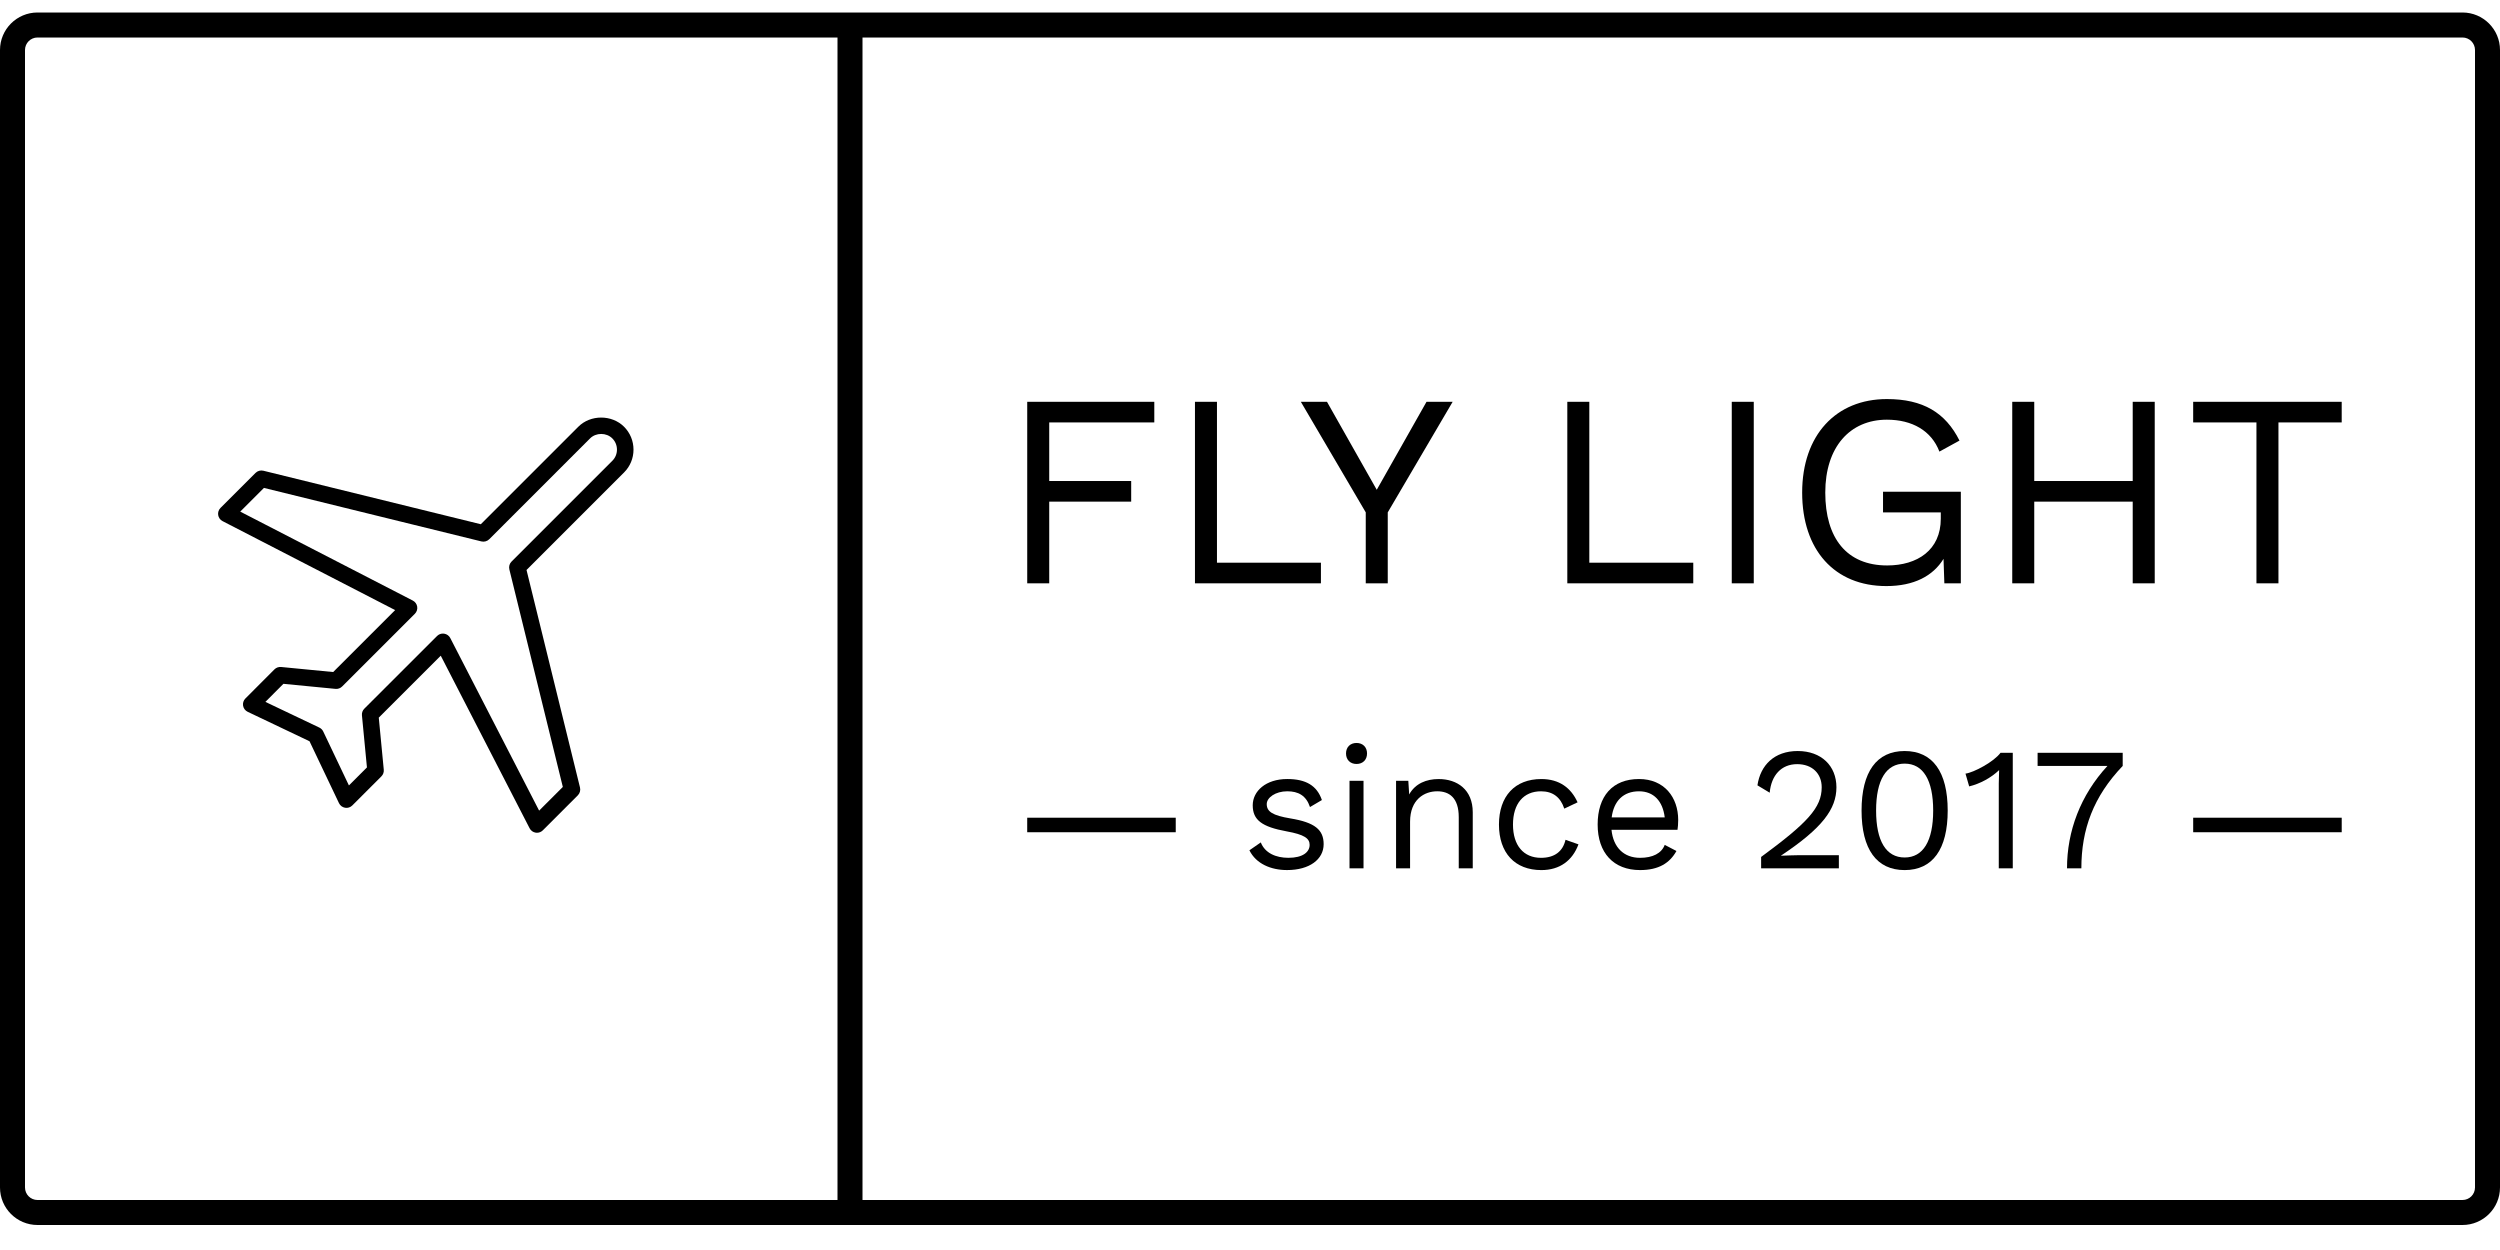
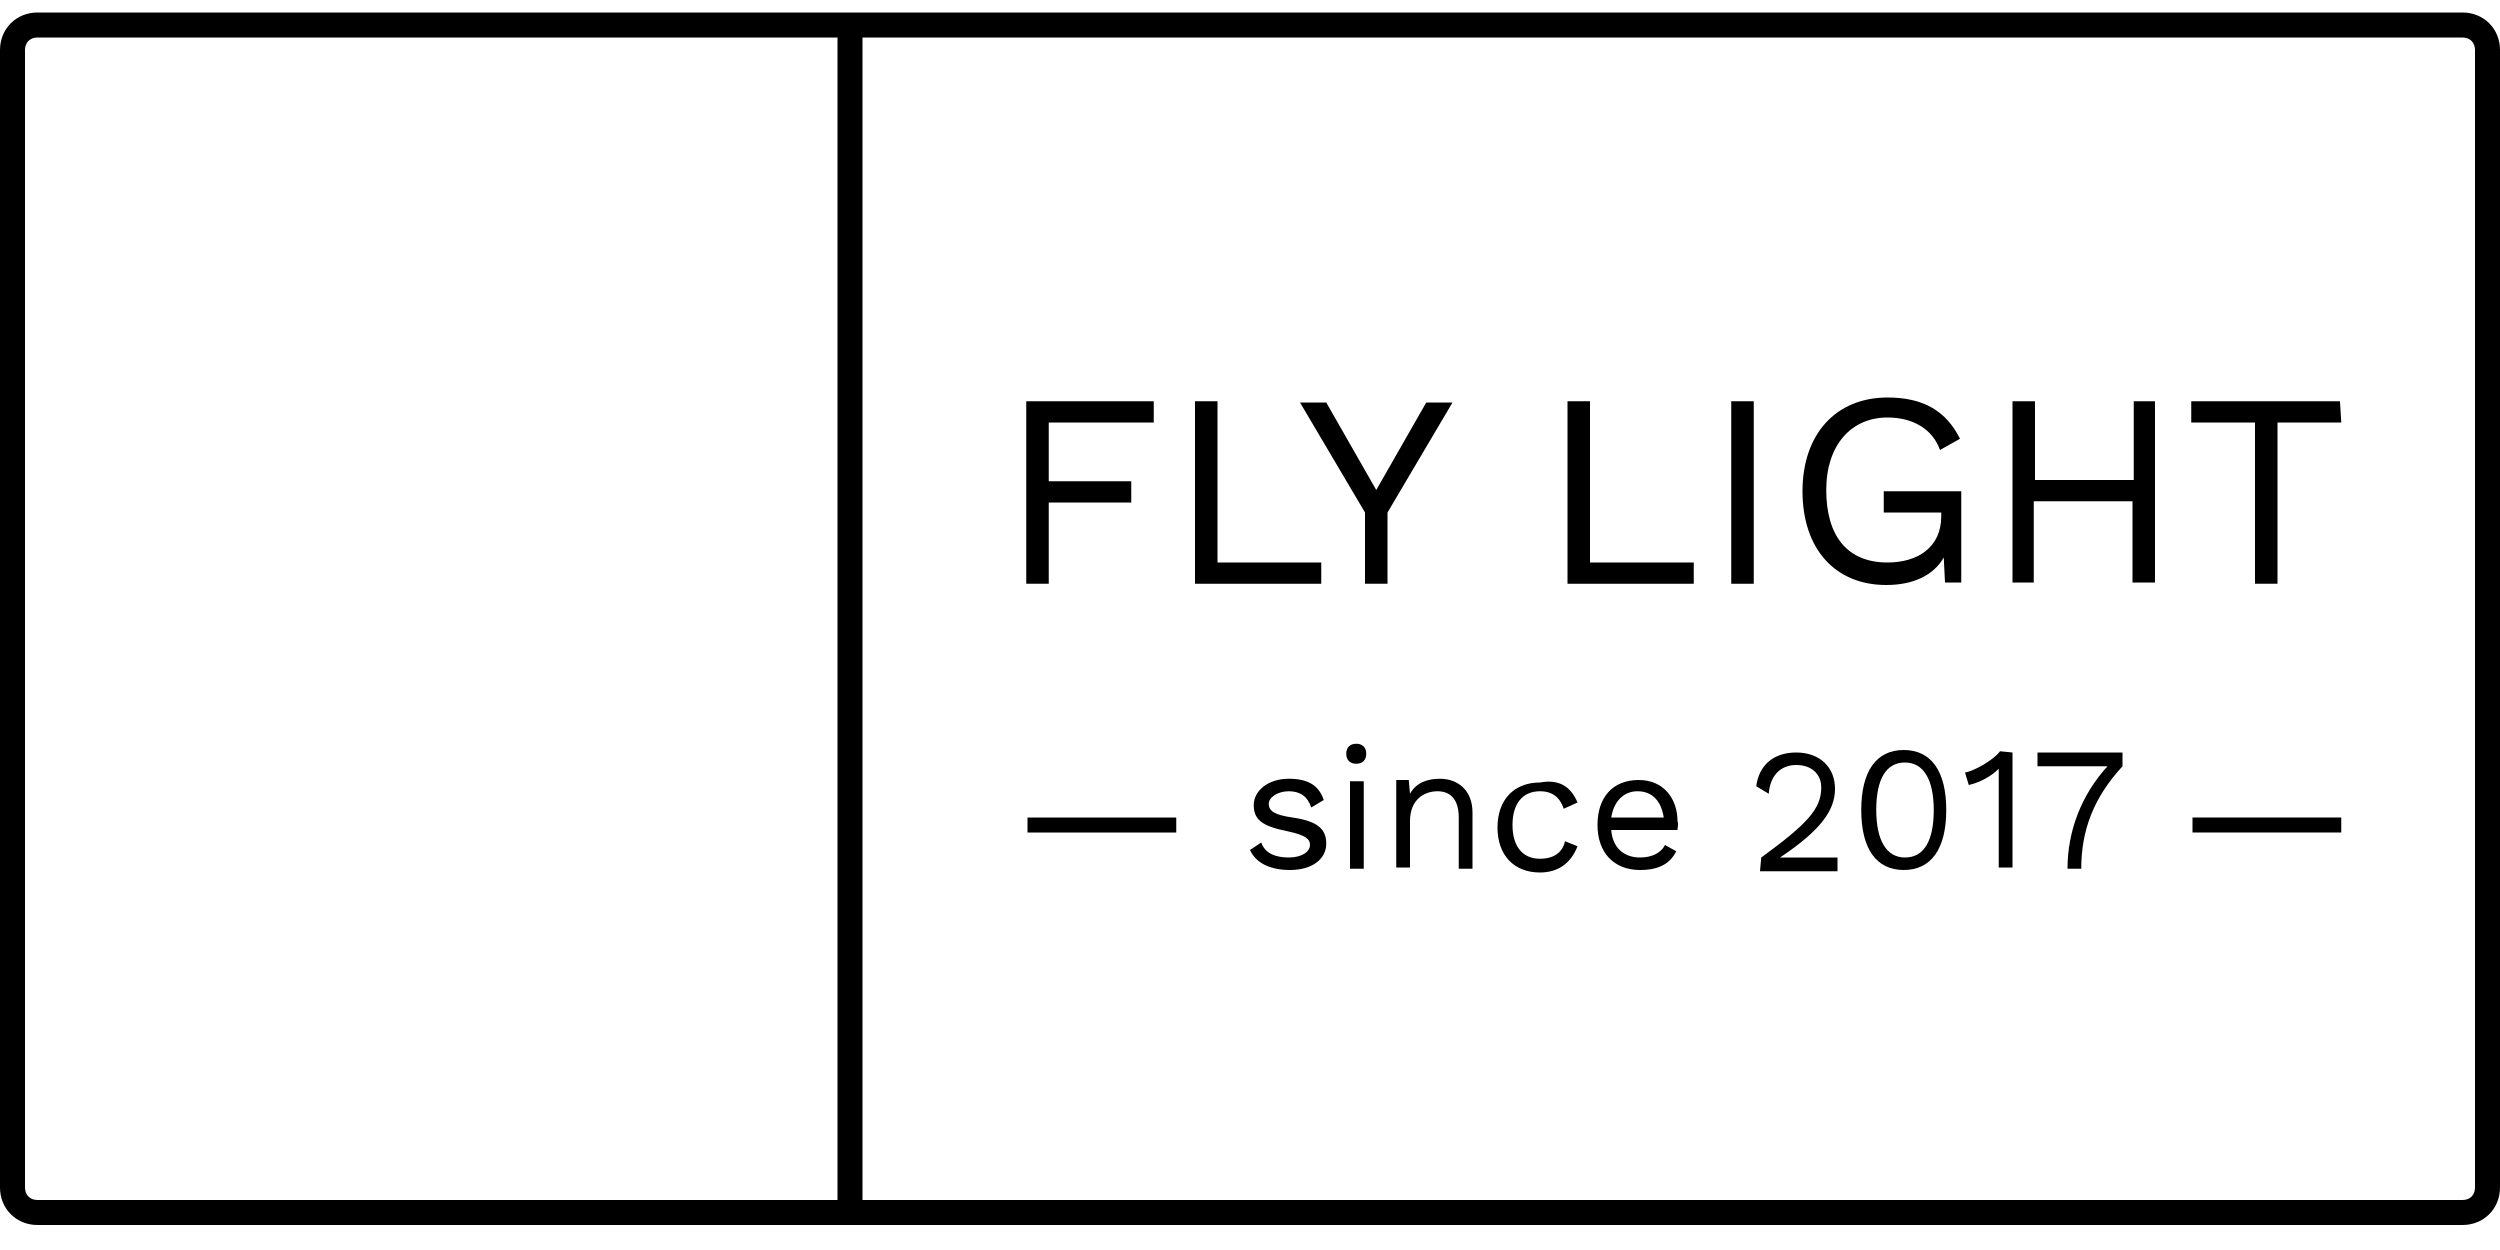
- <svg xmlns="http://www.w3.org/2000/svg" version="1.1" id="Layer_1" x="0px" y="0px" width="200px" height="100px" viewBox="0 0 200 100" enable-background="new 0 0 200 100" xml:space="preserve">
+ <svg xmlns="http://www.w3.org/2000/svg" version="1.1" id="Layer_1" x="0px" y="0px" viewBox="0 0 200 100" style="enable-background:new 0 0 200 100;" xml:space="preserve">
+   <style type="text/css">
+ 	.st0{enable-background:new    ;}
+ </style>
  <g>
    <g>
      <g>
-         <path d="M197,98H3c-1.654,0-3-1.346-3-3V4c0-1.654,1.346-3,3-3h194c1.654,0,3,1.346,3,3v91C200,96.654,198.654,98,197,98z M3,3     C2.449,3,2,3.449,2,4v91c0,0.552,0.449,1,1,1h194c0.552,0,1-0.448,1-1V4c0-0.551-0.448-1-1-1H3z" />
+         <path d="M197,98H3c-1.7,0-3-1.3-3-3V4c0-1.7,1.3-3,3-3h194c1.7,0,3,1.3,3,3v91C200,96.7,198.7,98,197,98z M3,3C2.4,3,2,3.4,2,4     v91c0,0.6,0.4,1,1,1h194c0.6,0,1-0.4,1-1V4c0-0.6-0.4-1-1-1H3z" />
      </g>
    </g>
    <g>
      <rect x="67" y="2" width="2" height="95" />
    </g>
  </g>
-   <g>
-     <path d="M42.957,66.621c-0.034,0-0.068-0.003-0.102-0.008c-0.209-0.032-0.39-0.163-0.487-0.352l-7.107-13.805l-4.959,4.955   l0.4,4.167c0.019,0.197-0.051,0.392-0.191,0.531l-2.326,2.326c-0.152,0.153-0.372,0.224-0.581,0.185   c-0.212-0.036-0.393-0.174-0.486-0.368l-2.356-4.951l-4.947-2.356c-0.194-0.092-0.331-0.273-0.368-0.485   c-0.037-0.211,0.032-0.428,0.184-0.58l2.325-2.33c0.14-0.141,0.333-0.208,0.533-0.191l4.164,0.404l4.958-4.955L17.805,41.69   c-0.188-0.097-0.318-0.277-0.351-0.486s0.037-0.421,0.186-0.57l2.803-2.801c0.165-0.164,0.402-0.229,0.626-0.175l17.397,4.281   l7.801-7.801c0.973-0.976,2.677-0.977,3.656,0c0.489,0.491,0.758,1.142,0.757,1.833c0,0.692-0.27,1.342-0.759,1.83l-7.799,7.798   l4.278,17.402c0.055,0.226-0.011,0.463-0.175,0.627l-2.801,2.8C43.3,66.553,43.131,66.621,42.957,66.621z M35.434,50.686   c0.034,0,0.068,0.003,0.103,0.008c0.208,0.033,0.39,0.163,0.486,0.352L43.13,64.85l1.896-1.895l-4.278-17.403   c-0.055-0.225,0.011-0.463,0.175-0.626l8.064-8.063c0.239-0.238,0.37-0.555,0.37-0.893c0-0.339-0.131-0.657-0.37-0.897   c-0.476-0.475-1.308-0.476-1.782,0l-8.066,8.066c-0.163,0.164-0.403,0.229-0.626,0.175l-17.397-4.281l-1.897,1.896l13.806,7.117   c0.188,0.097,0.318,0.277,0.351,0.486s-0.037,0.421-0.186,0.57l-5.82,5.818c-0.14,0.139-0.33,0.21-0.532,0.19l-4.164-0.404   l-1.442,1.445l4.314,2.055c0.137,0.065,0.248,0.176,0.313,0.313l2.054,4.316l1.442-1.441l-0.4-4.168   c-0.019-0.197,0.051-0.393,0.191-0.532l5.821-5.816C35.091,50.754,35.26,50.686,35.434,50.686z" />
-   </g>
-   <g enable-background="new    ">
-     <path d="M83.938,33.794v4.687h6.557v1.65h-6.557v6.535h-1.76V32.144h10.166v1.65H83.938z" />
-     <path d="M105.674,45.016v1.65H95.597V32.144h1.76v12.872H105.674z" />
-     <path d="M111.02,40.989v5.677h-1.76v-5.677l-5.193-8.846h2.091l3.982,7.041l3.982-7.041h2.091L111.02,40.989z" />
-     <path d="M135.462,45.016v1.65h-10.077V32.144h1.76v12.872H135.462z" />
-     <path d="M140.301,46.666h-1.76V32.144h1.76V46.666z" />
-     <path d="M156.867,39.339v7.327h-1.319l-0.066-1.958c-0.836,1.364-2.354,2.178-4.577,2.178c-4.136,0-6.732-2.882-6.732-7.48   s2.707-7.481,6.777-7.481c2.883,0,4.687,1.078,5.809,3.322l-1.606,0.881c-0.638-1.673-2.179-2.553-4.202-2.553   c-2.949,0-4.929,2.178-4.929,5.831c0,3.652,1.716,5.83,4.95,5.83c2.42,0,4.291-1.231,4.291-3.74v-0.506h-4.621v-1.65H156.867z" />
-     <path d="M172.378,32.144v14.522h-1.761v-6.535h-7.877v6.535h-1.76V32.144h1.76v6.337h7.877v-6.337H172.378z" />
-     <path d="M187.337,33.794h-5.061v12.872h-1.76V33.794h-5.062v-1.65h11.882V33.794z" />
+   <g class="st0">
+     <path d="M83.9,33.8v4.7h6.6v1.7h-6.6v6.5h-1.8V32.1h10.2v1.7C92.3,33.8,83.9,33.8,83.9,33.8z" />
+     <path d="M105.7,45v1.7H95.6V32.1h1.8V45H105.7z" />
+     <path d="M111,41v5.7h-1.8V41l-5.2-8.8h2.1l4,7l4-7h2.1L111,41z" />
+     <path d="M135.5,45v1.7h-10.1V32.1h1.8V45H135.5z" />
+     <path d="M140.3,46.7h-1.8V32.1h1.8V46.7z" />
+     <path d="M156.9,39.3v7.3h-1.3l-0.1-2c-0.8,1.4-2.4,2.2-4.6,2.2c-4.1,0-6.7-2.9-6.7-7.5s2.7-7.5,6.8-7.5c2.9,0,4.7,1.1,5.8,3.3   l-1.6,0.9c-0.6-1.7-2.2-2.6-4.2-2.6c-2.9,0-4.9,2.2-4.9,5.8c0,3.7,1.7,5.8,4.9,5.8c2.4,0,4.3-1.2,4.3-3.7V41h-4.6v-1.7L156.9,39.3   L156.9,39.3z" />
+     <path d="M172.4,32.1v14.5h-1.8v-6.5h-7.9v6.5H161V32.1h1.8v6.3h7.9v-6.3C170.6,32.1,172.4,32.1,172.4,32.1z" />
+     <path d="M187.3,33.8h-5.1v12.9h-1.8V33.8h-5.1v-1.7h11.9L187.3,33.8L187.3,33.8z" />
  </g>
  <g>
-     <path d="M99.953,68.024l0.91-0.631c0.336,0.854,1.205,1.232,2.213,1.232c1.149,0,1.695-0.462,1.695-1.036   c0-0.519-0.434-0.826-1.835-1.079c-1.989-0.363-2.718-0.91-2.718-2.087c0-1.135,1.051-2.101,2.76-2.101   c1.499,0,2.381,0.532,2.773,1.681l-0.952,0.561c-0.308-0.925-0.938-1.261-1.821-1.261c-0.938,0-1.639,0.504-1.639,1.022   c0,0.603,0.463,0.91,1.891,1.148c1.961,0.322,2.662,0.91,2.662,2.06c0,1.218-1.135,2.072-2.928,2.072   C101.676,69.606,100.485,69.103,99.953,68.024z" />
-     <path d="M107.682,60.277c0-0.504,0.336-0.84,0.84-0.84s0.841,0.336,0.841,0.84c0,0.505-0.337,0.841-0.841,0.841   S107.682,60.782,107.682,60.277z M109.082,69.467h-1.121v-7.004h1.121V69.467z" />
-     <path d="M117.82,64.984v4.482h-1.12v-4.09c0-1.556-0.757-2.073-1.723-2.073c-1.022,0-2.171,0.645-2.171,2.438v3.726h-1.121v-7.004   h0.98l0.07,1.093c0.49-0.883,1.387-1.232,2.354-1.232C116.588,62.323,117.82,63.178,117.82,64.984z" />
-     <path d="M126.206,64.186l-1.064,0.505c-0.294-0.896-0.896-1.387-1.862-1.387c-1.401,0-2.242,0.994-2.242,2.661   s0.841,2.661,2.242,2.661c1.092,0,1.75-0.518,1.961-1.442l1.036,0.364c-0.477,1.289-1.485,2.059-2.97,2.059   c-2.115,0-3.39-1.372-3.39-3.642s1.274-3.642,3.39-3.642C124.75,62.323,125.688,63.037,126.206,64.186z" />
-     <path d="M134.2,66.385h-5.28c0.14,1.415,0.994,2.241,2.283,2.241c1.021,0,1.723-0.364,1.975-1.036l0.938,0.49   c-0.532,0.952-1.401,1.526-2.913,1.526c-2.115,0-3.391-1.372-3.391-3.642s1.191-3.642,3.307-3.642c2.031,0,3.137,1.471,3.137,3.277   C134.256,65.923,134.229,66.189,134.2,66.385z M128.934,65.391h4.244c-0.154-1.289-0.869-2.087-2.059-2.087   C129.872,63.304,129.102,64.074,128.934,65.391z" />
-     <path d="M140.889,68.557c3.697-2.718,4.847-3.937,4.847-5.575c0-1.093-0.757-1.85-1.961-1.85c-1.274,0-2.073,0.896-2.199,2.284   l-0.981-0.589c0.238-1.61,1.346-2.745,3.223-2.745c1.891,0,3.096,1.19,3.096,2.899c0,1.736-1.121,3.264-4.427,5.463v0.014   c0.308-0.014,1.106-0.042,1.387-0.042h3.235v1.051h-6.219V68.557z" />
-     <path d="M148.925,64.845c0-3.096,1.204-4.763,3.446-4.763c2.24,0,3.445,1.667,3.445,4.763s-1.205,4.762-3.445,4.762   C150.129,69.606,148.925,67.94,148.925,64.845z M154.654,64.845c0-2.438-0.799-3.755-2.283-3.755c-1.485,0-2.283,1.317-2.283,3.755   c0,2.437,0.798,3.754,2.283,3.754C153.855,68.599,154.654,67.281,154.654,64.845z" />
-     <path d="M161.022,60.222v9.245h-1.12v-6.779c0-0.309,0.014-0.687,0.027-1.079c-0.645,0.616-1.526,1.093-2.395,1.303l-0.295-1.022   c0.658-0.084,2.283-0.952,2.802-1.667H161.022z" />
-     <path d="M169.816,60.222v1.051c-2.34,2.451-3.307,5.07-3.307,8.194h-1.148c0-2.983,1.079-5.855,3.236-8.194h-5.589v-1.051H169.816z   " />
+     <path d="M100,68l0.9-0.6c0.3,0.9,1.2,1.2,2.2,1.2c1.1,0,1.7-0.5,1.7-1c0-0.5-0.4-0.8-1.8-1.1c-2-0.4-2.7-0.9-2.7-2.1   c0-1.1,1.1-2.1,2.8-2.1c1.5,0,2.4,0.5,2.8,1.7l-1,0.6c-0.3-0.9-0.9-1.3-1.8-1.3c-0.9,0-1.6,0.5-1.6,1c0,0.6,0.5,0.9,1.9,1.1   c2,0.3,2.7,0.9,2.7,2.1c0,1.2-1.1,2.1-2.9,2.1C101.7,69.6,100.5,69.1,100,68z" />
+     <path d="M107.7,60.3c0-0.5,0.3-0.8,0.8-0.8s0.8,0.3,0.8,0.8c0,0.5-0.3,0.8-0.8,0.8S107.7,60.8,107.7,60.3z M109.1,69.5H108v-7h1.1   V69.5z" />
+     <path d="M117.8,65v4.5h-1.1v-4.1c0-1.6-0.8-2.1-1.7-2.1c-1,0-2.2,0.6-2.2,2.4v3.7h-1.1v-7h1l0.1,1.1c0.5-0.9,1.4-1.2,2.4-1.2   C116.6,62.3,117.8,63.2,117.8,65z" />
+     <path d="M126.2,64.2l-1.1,0.5c-0.3-0.9-0.9-1.4-1.9-1.4c-1.4,0-2.2,1-2.2,2.7s0.8,2.7,2.2,2.7c1.1,0,1.8-0.5,2-1.4l1,0.4   c-0.5,1.3-1.5,2.1-3,2.1c-2.1,0-3.4-1.4-3.4-3.6s1.3-3.6,3.4-3.6C124.8,62.3,125.7,63,126.2,64.2z" />
+     <path d="M134.2,66.4h-5.3c0.1,1.4,1,2.2,2.3,2.2c1,0,1.7-0.4,2-1l0.9,0.5c-0.5,1-1.4,1.5-2.9,1.5c-2.1,0-3.4-1.4-3.4-3.6   s1.2-3.6,3.3-3.6c2,0,3.1,1.5,3.1,3.3C134.3,65.9,134.2,66.2,134.2,66.4z M128.9,65.4h4.2c-0.2-1.3-0.9-2.1-2.1-2.1   C129.9,63.3,129.1,64.1,128.9,65.4z" />
+     <path d="M140.9,68.6c3.7-2.7,4.8-3.9,4.8-5.6c0-1.1-0.8-1.8-2-1.8c-1.3,0-2.1,0.9-2.2,2.3l-1-0.6c0.2-1.6,1.3-2.7,3.2-2.7   c1.9,0,3.1,1.2,3.1,2.9c0,1.7-1.1,3.3-4.4,5.5v0c0.3,0,1.1,0,1.4,0h3.2v1.1h-6.2L140.9,68.6L140.9,68.6z" />
+     <path d="M148.9,64.8c0-3.1,1.2-4.8,3.4-4.8c2.2,0,3.4,1.7,3.4,4.8s-1.2,4.8-3.4,4.8C150.1,69.6,148.9,67.9,148.9,64.8z M154.7,64.8   c0-2.4-0.8-3.8-2.3-3.8c-1.5,0-2.3,1.3-2.3,3.8c0,2.4,0.8,3.8,2.3,3.8C153.9,68.6,154.7,67.3,154.7,64.8z" />
+     <path d="M161,60.2v9.2h-1.1v-6.8c0-0.3,0-0.7,0-1.1c-0.6,0.6-1.5,1.1-2.4,1.3l-0.3-1c0.7-0.1,2.3-1,2.8-1.7L161,60.2L161,60.2z" />
+     <path d="M169.8,60.2v1.1c-2.3,2.5-3.3,5.1-3.3,8.2h-1.1c0-3,1.1-5.9,3.2-8.2H163v-1.1C163,60.2,169.8,60.2,169.8,60.2z" />
  </g>
-   <path d="M187.337,66.579h-11.882v-1.162h11.882V66.579z" />
-   <path d="M94.059,66.579H82.177v-1.162h11.882V66.579z" />
+   <path d="M187.3,66.6h-11.9v-1.2h11.9V66.6z" />
+   <path d="M94.1,66.6H82.2v-1.2h11.9C94.1,65.4,94.1,66.6,94.1,66.6z" />
</svg>
